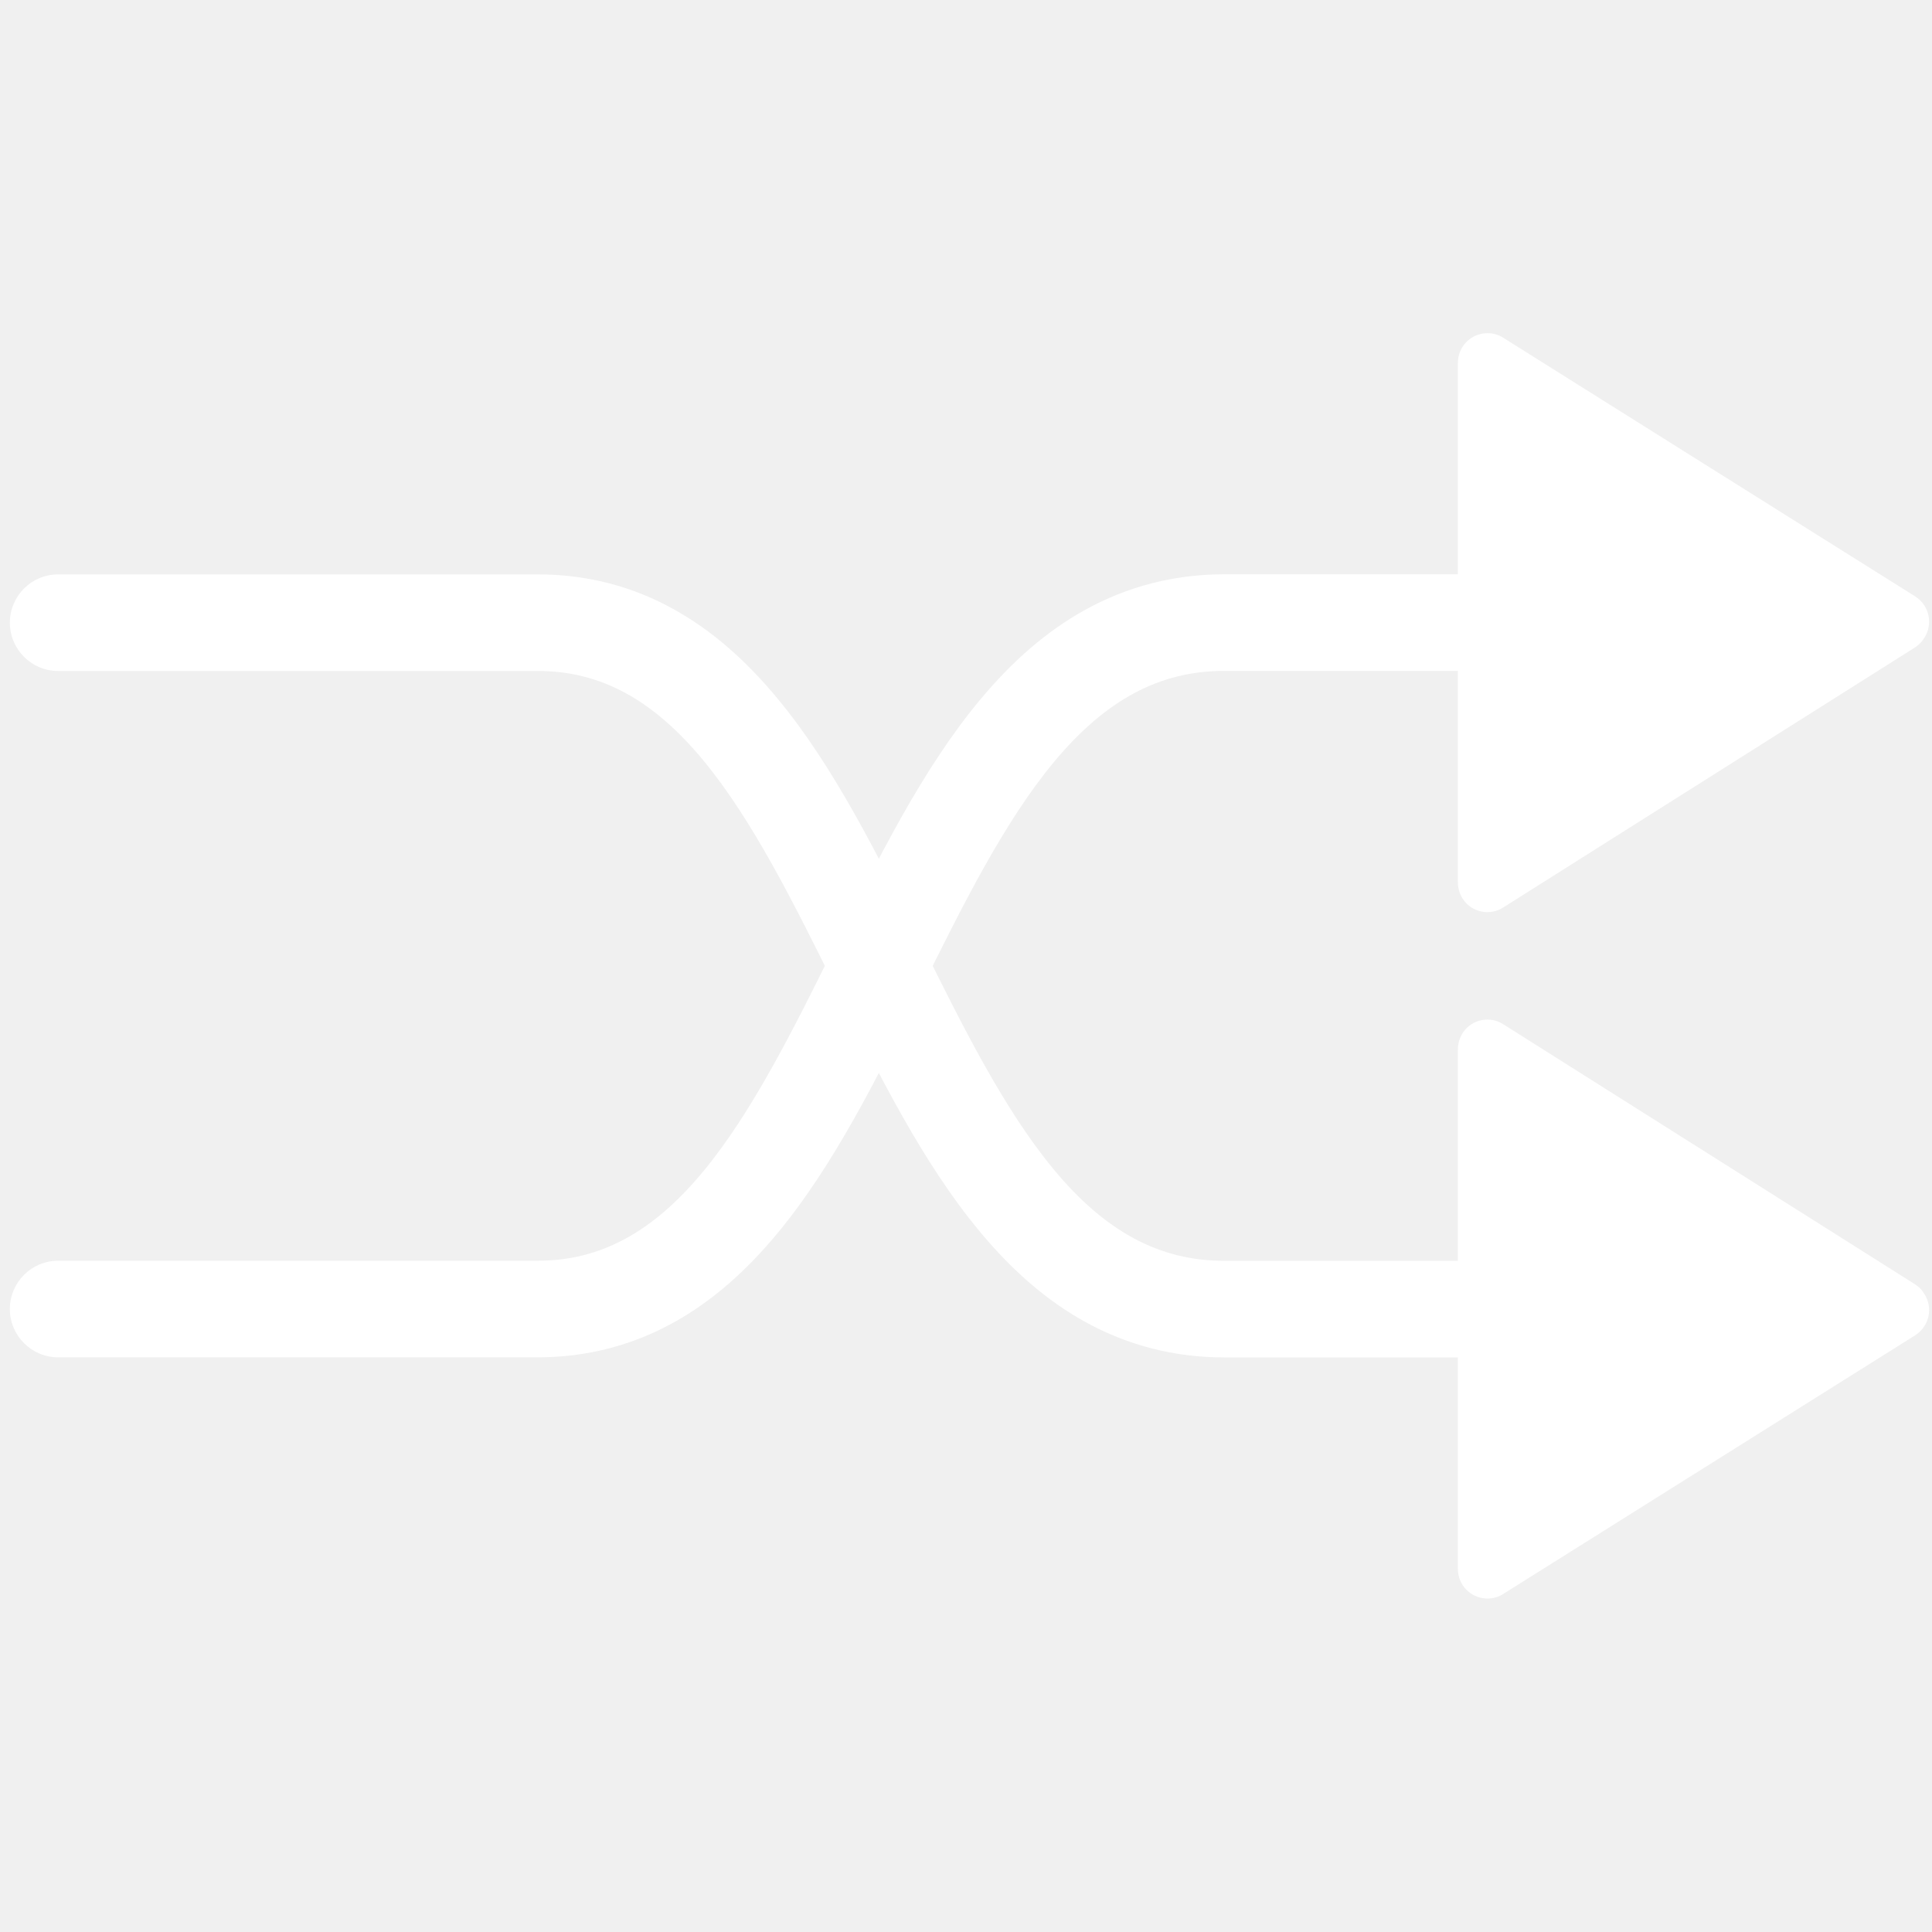
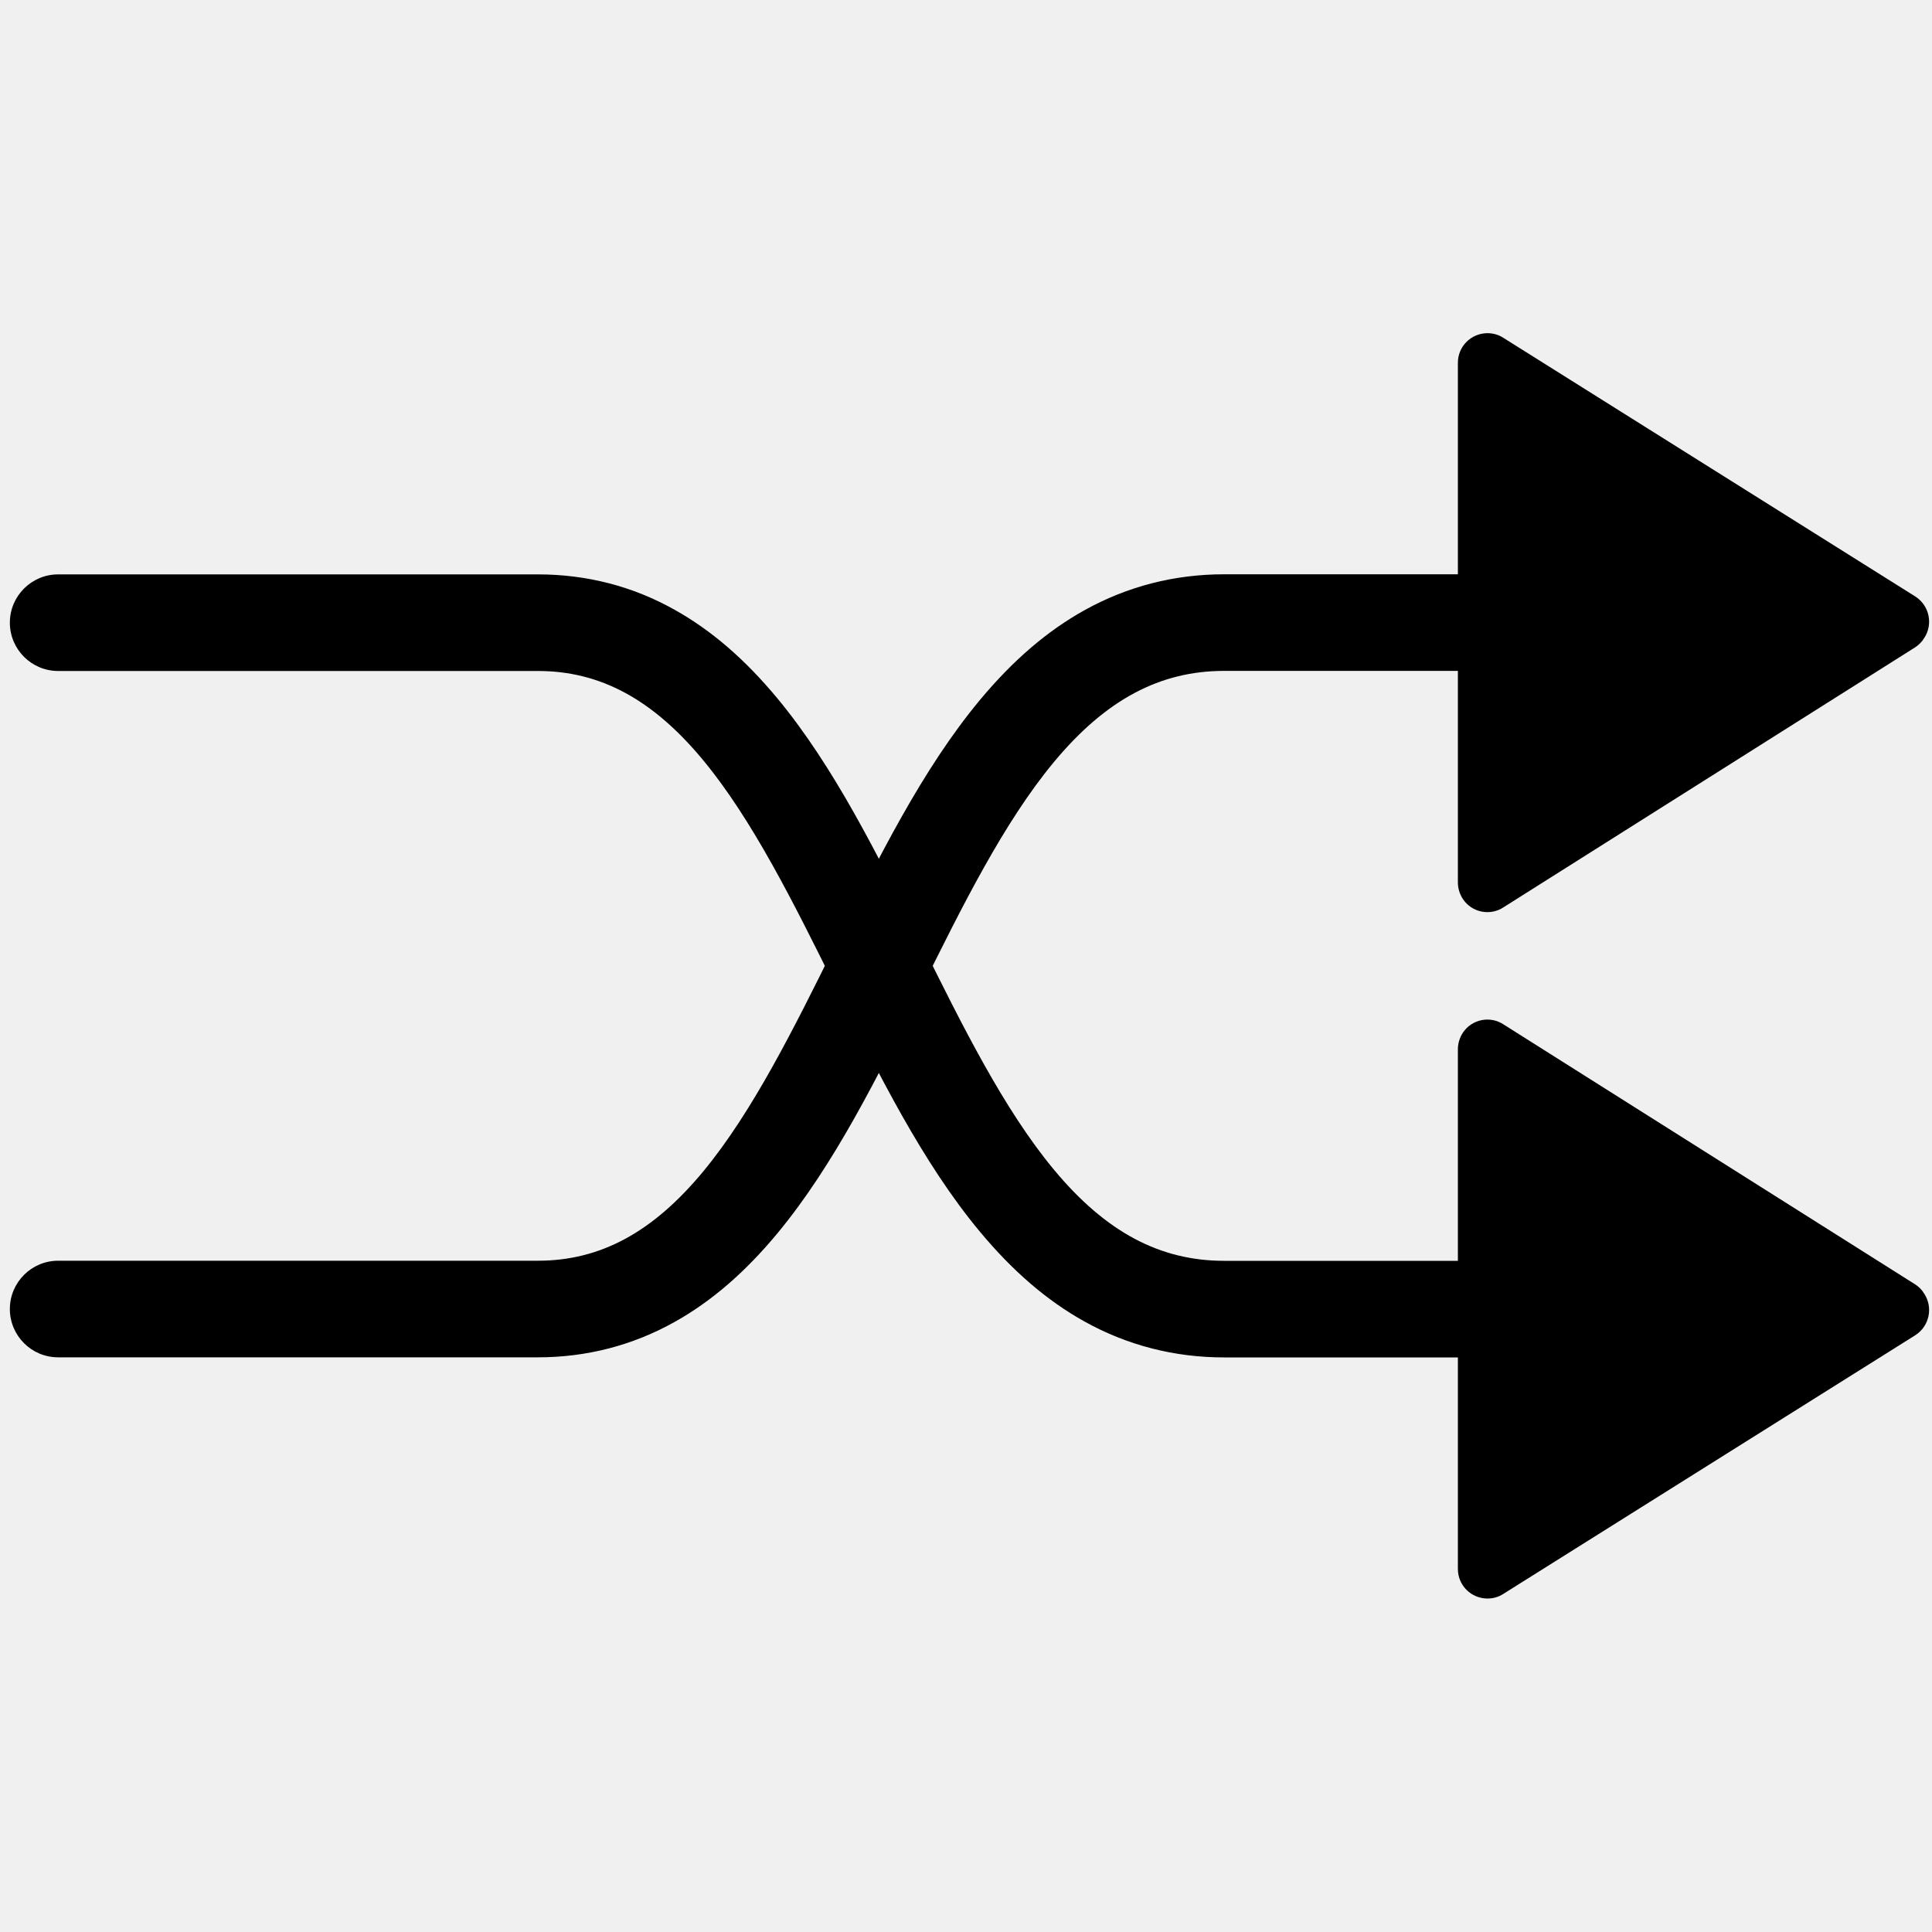
<svg xmlns="http://www.w3.org/2000/svg" version="1.1" id="Layer_1" x="0px" y="0px" viewBox="0 0 2000 2000" style="enable-background:new 0 0 2000 2000;" xml:space="preserve">
  <style type="text/css">
- 	.st0{fill:#FFFFFF;}
- 	.st1{fill:#FFFFFF;stroke:#FFFFFF;stroke-width:40;stroke-linecap:round;stroke-linejoin:round;stroke-miterlimit:10;}
- 	.st2{fill:#FFFFFF;stroke:#000000;stroke-width:100;stroke-linecap:round;stroke-linejoin:round;stroke-miterlimit:10;}
</style>
  <g>
    <g>
      <g>
        <g id="Ebene_2_00000023251806400713790990000013977758646331193731_">
          <g id="Ebene_1-2_00000067920358905188587070000005768741747197560227_">
            <g id="play_00000057863751653433333010000010987047161095972770_">
-               <path class="st0" d="M1982.9,669.9L1556.8,939c-14,9.5-33.1,5.7-42.4-8.3c-3.5-5.3-5.3-11.5-5.2-17.8V375.7        c-0.1-16.9,13.4-30.6,30.4-30.8h0.1c6,0,11.7,1.6,16.7,4.9l426.5,267.8c14.4,9.4,18.4,28.5,9.1,42.8c0,0,0,0.1-0.1,0.1        C1989.7,664.3,1986.5,667.4,1982.9,669.9z" />
+               <path d="M1982.9,669.9L1556.8,939c-14,9.5-33.1,5.7-42.4-8.3c-3.5-5.3-5.3-11.5-5.2-17.8V375.7        c-0.1-16.9,13.4-30.6,30.4-30.8h0.1c6,0,11.7,1.6,16.7,4.9l426.5,267.8c14.4,9.4,18.4,28.5,9.1,42.8c0,0,0,0.1-0.1,0.1        C1989.7,664.3,1986.5,667.4,1982.9,669.9z" />
            </g>
          </g>
        </g>
      </g>
    </g>
    <g>
      <g>
        <g id="Ebene_2_00000019655229851121365600000015504312651172974225_">
          <g id="Ebene_1-2_00000078004285686392654440000012788216591127446166_">
            <g id="play_00000038388945097474595000000016652953244742123395_">
-               <path class="st0" d="M1982.9,1329.8l-426.1-269.1c-14-9.5-33.1-5.7-42.4,8.3c-3.5,5.3-5.3,11.5-5.2,17.8V1624        c-0.1,16.9,13.4,30.6,30.4,30.8h0.1c6,0,11.7-1.6,16.7-4.9l426.5-267.8c14.4-9.4,18.4-28.5,9.1-42.8c0,0,0-0.1-0.1-0.1        C1989.7,1335.3,1986.5,1332.2,1982.9,1329.8z" />
+               <path d="M1982.9,1329.8l-426.1-269.1c-14-9.5-33.1-5.7-42.4,8.3c-3.5,5.3-5.3,11.5-5.2,17.8V1624        c-0.1,16.9,13.4,30.6,30.4,30.8h0.1c6,0,11.7-1.6,16.7-4.9l426.5-267.8c14.4-9.4,18.4-28.5,9.1-42.8c0,0,0-0.1-0.1-0.1        C1989.7,1335.3,1986.5,1332.2,1982.9,1329.8z" />
            </g>
          </g>
        </g>
      </g>
    </g>
  </g>
-   <path class="st1" d="M2256.9,550.2" />
-   <path class="st0" d="M556.8,1405.1H60.2c-27.6,0-50-22.4-50-50s22.4-50,50-50h496.6c64.5,0,118.8-29.3,170.9-92.1  c51.1-61.6,94.3-148.8,136.1-233.1c44.8-90.4,91.1-183.9,150.8-255.5c34.1-40.9,69.5-71.3,108.2-92.8  c44.3-24.6,92.9-37.1,144.5-37.1H1586c27.6,0,50,22.4,50,50s-22.4,50-50,50h-318.7c-66.6,0-122.5,29.8-175.9,93.9  c-52.2,62.6-95.8,150.7-138,235.9c-44.3,89.4-90.1,181.9-148.7,252.5c-33.5,40.4-68.3,70.4-106.2,91.6  C655.1,1392.7,607.4,1405.1,556.8,1405.1z" />
-   <path class="st0" d="M1584.3,1355.1" />
-   <path class="st2" d="M1584.3,1355.1" />
-   <path class="st0" d="M556.8,594.6H60.2c-27.6,0-50,22.4-50,50s22.4,50,50,50h496.6c64.5,0,118.8,29.3,170.9,92.1  c51.1,61.6,94.3,148.8,136.1,233.1c44.8,90.4,91.1,183.9,150.8,255.5c34.1,40.9,69.5,71.3,108.2,92.8  c44.3,24.6,92.9,37.1,144.5,37.1H1586c27.6,0,50-22.4,50-50s-22.4-50-50-50h-318.7c-66.6,0-122.5-29.8-175.9-93.9  c-52.2-62.6-95.8-150.7-138-235.9c-44.3-89.4-90.1-181.9-148.7-252.5c-33.5-40.4-68.3-70.4-106.2-91.6  C655.1,606.9,607.4,594.6,556.8,594.6z" />
+   <path d="M2256.9,550.2" />
+   <path d="M556.8,1405.1H60.2c-27.6,0-50-22.4-50-50s22.4-50,50-50h496.6c64.5,0,118.8-29.3,170.9-92.1  c51.1-61.6,94.3-148.8,136.1-233.1c44.8-90.4,91.1-183.9,150.8-255.5c34.1-40.9,69.5-71.3,108.2-92.8  c44.3-24.6,92.9-37.1,144.5-37.1H1586c27.6,0,50,22.4,50,50s-22.4,50-50,50h-318.7c-66.6,0-122.5,29.8-175.9,93.9  c-52.2,62.6-95.8,150.7-138,235.9c-44.3,89.4-90.1,181.9-148.7,252.5c-33.5,40.4-68.3,70.4-106.2,91.6  C655.1,1392.7,607.4,1405.1,556.8,1405.1z" />
+   <path d="M1584.3,1355.1" />
+   <path d="M1584.3,1355.1" />
+   <path d="M556.8,594.6H60.2c-27.6,0-50,22.4-50,50s22.4,50,50,50h496.6c64.5,0,118.8,29.3,170.9,92.1  c51.1,61.6,94.3,148.8,136.1,233.1c44.8,90.4,91.1,183.9,150.8,255.5c34.1,40.9,69.5,71.3,108.2,92.8  c44.3,24.6,92.9,37.1,144.5,37.1H1586c27.6,0,50-22.4,50-50s-22.4-50-50-50h-318.7c-66.6,0-122.5-29.8-175.9-93.9  c-52.2-62.6-95.8-150.7-138-235.9c-44.3-89.4-90.1-181.9-148.7-252.5c-33.5-40.4-68.3-70.4-106.2-91.6  C655.1,606.9,607.4,594.6,556.8,594.6z" />
</svg>
